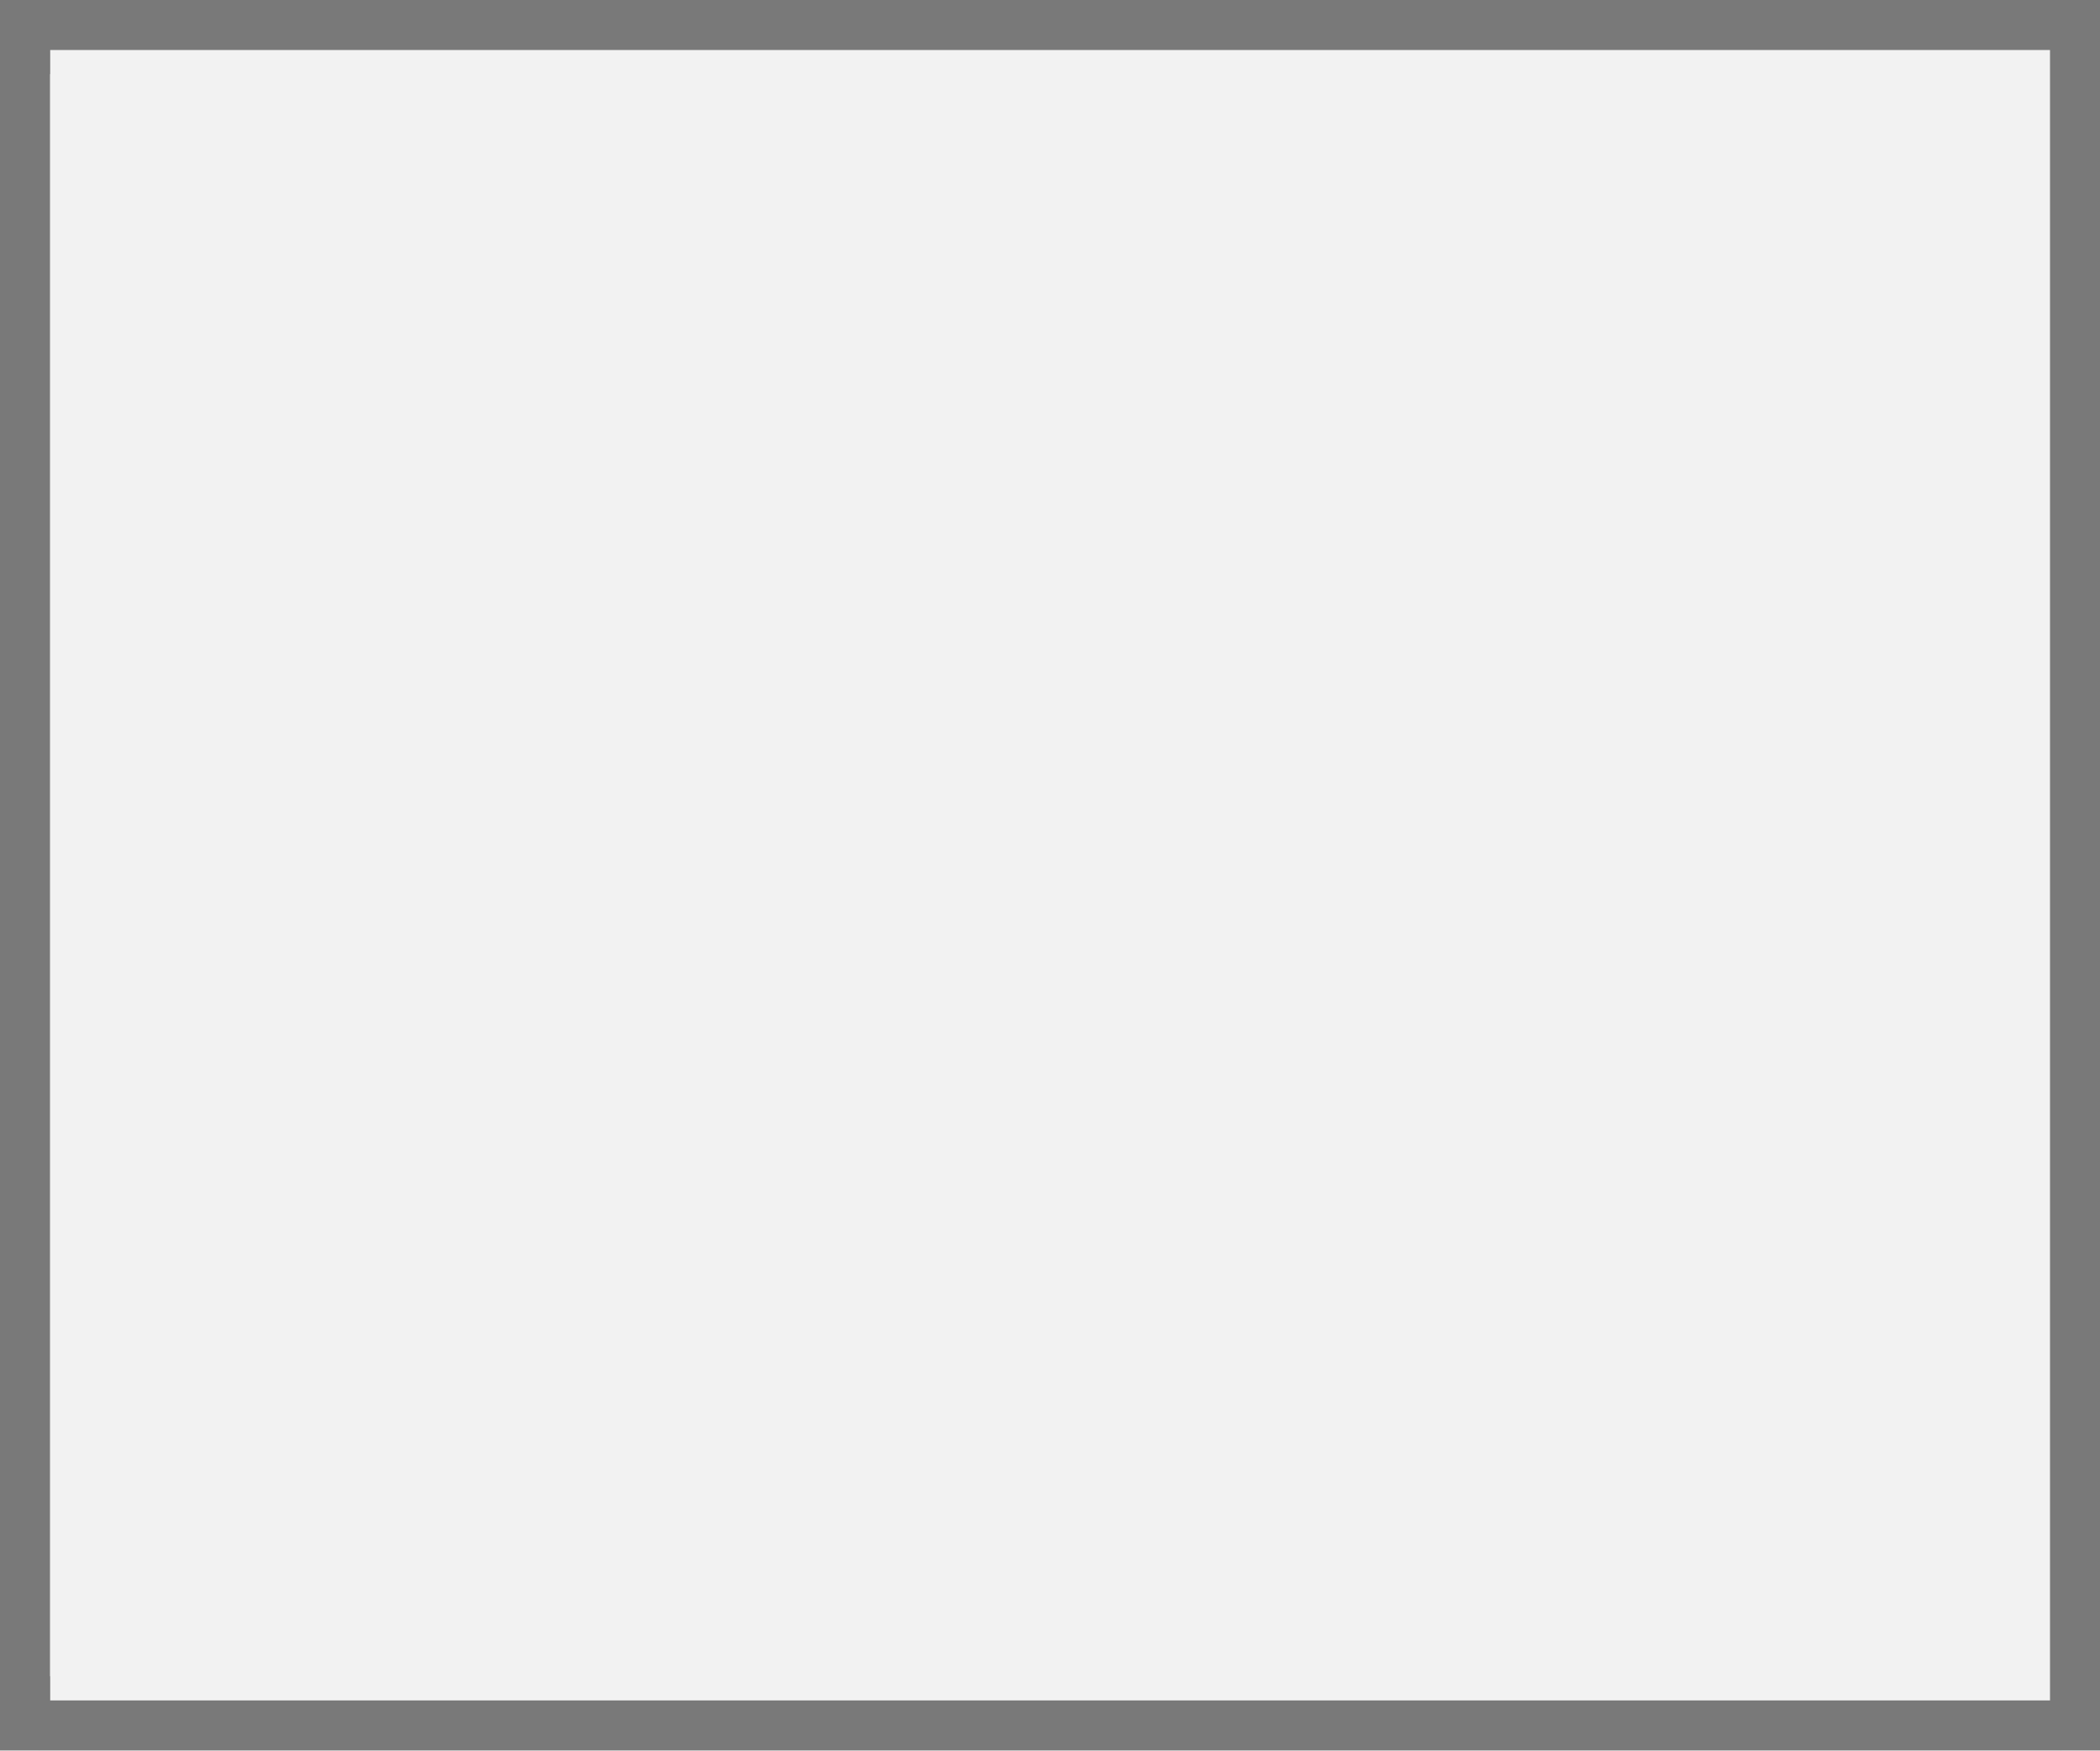
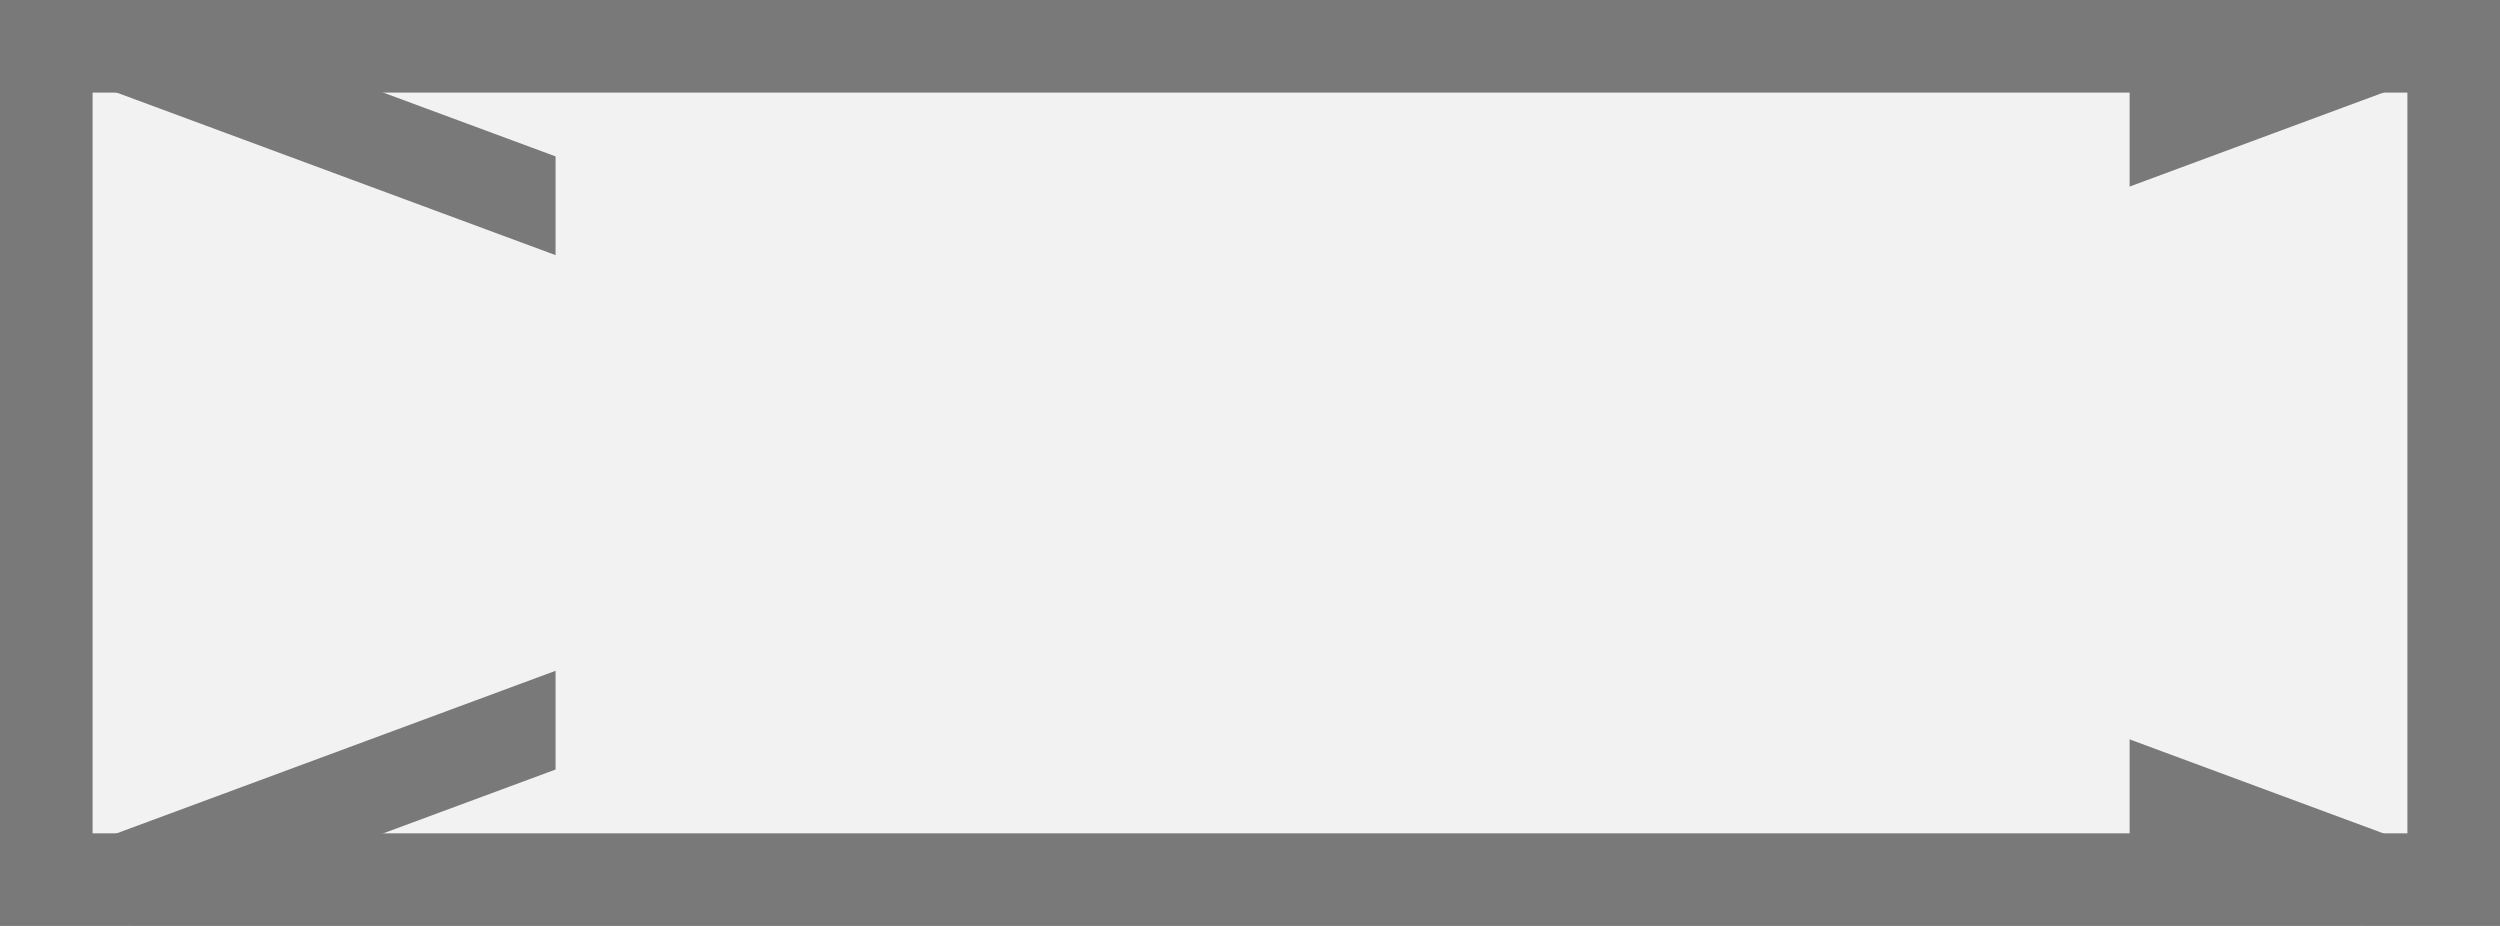
- <svg xmlns="http://www.w3.org/2000/svg" version="1.1" width="42px" height="35px">
+ <svg xmlns="http://www.w3.org/2000/svg" version="1.1" width="27px" height="10px">
  <defs>
-     <mask fill="white" id="clip21">
-       <path d="M 593 2233  L 635 2233  L 635 2273  L 593 2273  Z M 592 2234  L 634 2234  L 634 2269  L 592 2269  Z " fill-rule="evenodd" />
+     <mask fill="white" id="clip23">
+       <path d="M 606 2388  L 623 2388  L 623 2403  L 606 2403  Z M 600 2389  L 627 2389  L 627 2399  L 600 2399  Z " fill-rule="evenodd" />
    </mask>
  </defs>
-   <g transform="matrix(1 0 0 1 -592 -2234 )">
-     <path d="M 592.5 2234.5  L 633.5 2234.5  L 633.5 2268.5  L 592.5 2268.5  L 592.5 2234.5  Z " fill-rule="nonzero" fill="#f2f2f2" stroke="none" />
-     <path d="M 592.5 2234.5  L 633.5 2234.5  L 633.5 2268.5  L 592.5 2268.5  L 592.5 2234.5  Z " stroke-width="1" stroke="#797979" fill="none" />
-     <path d="M 592.461 2234.384  L 633.539 2268.616  M 633.539 2234.384  L 592.461 2268.616  " stroke-width="1" stroke="#797979" fill="none" mask="url(#clip21)" />
+   <g transform="matrix(1 0 0 1 -600 -2389 )">
+     <path d="M 600.5 2389.5  L 626.5 2389.5  L 626.5 2398.5  L 600.5 2398.5  L 600.5 2389.5  Z " fill-rule="nonzero" fill="#f2f2f2" stroke="none" />
+     <path d="M 600.5 2389.5  L 626.5 2389.5  L 626.5 2398.5  L 600.5 2398.5  L 600.5 2389.5  Z " stroke-width="1" stroke="#797979" fill="none" />
+     <path d="M 601.266 2389.469  L 625.734 2398.531  M 625.734 2389.469  L 601.266 2398.531  " stroke-width="1" stroke="#797979" fill="none" mask="url(#clip23)" />
  </g>
</svg>
